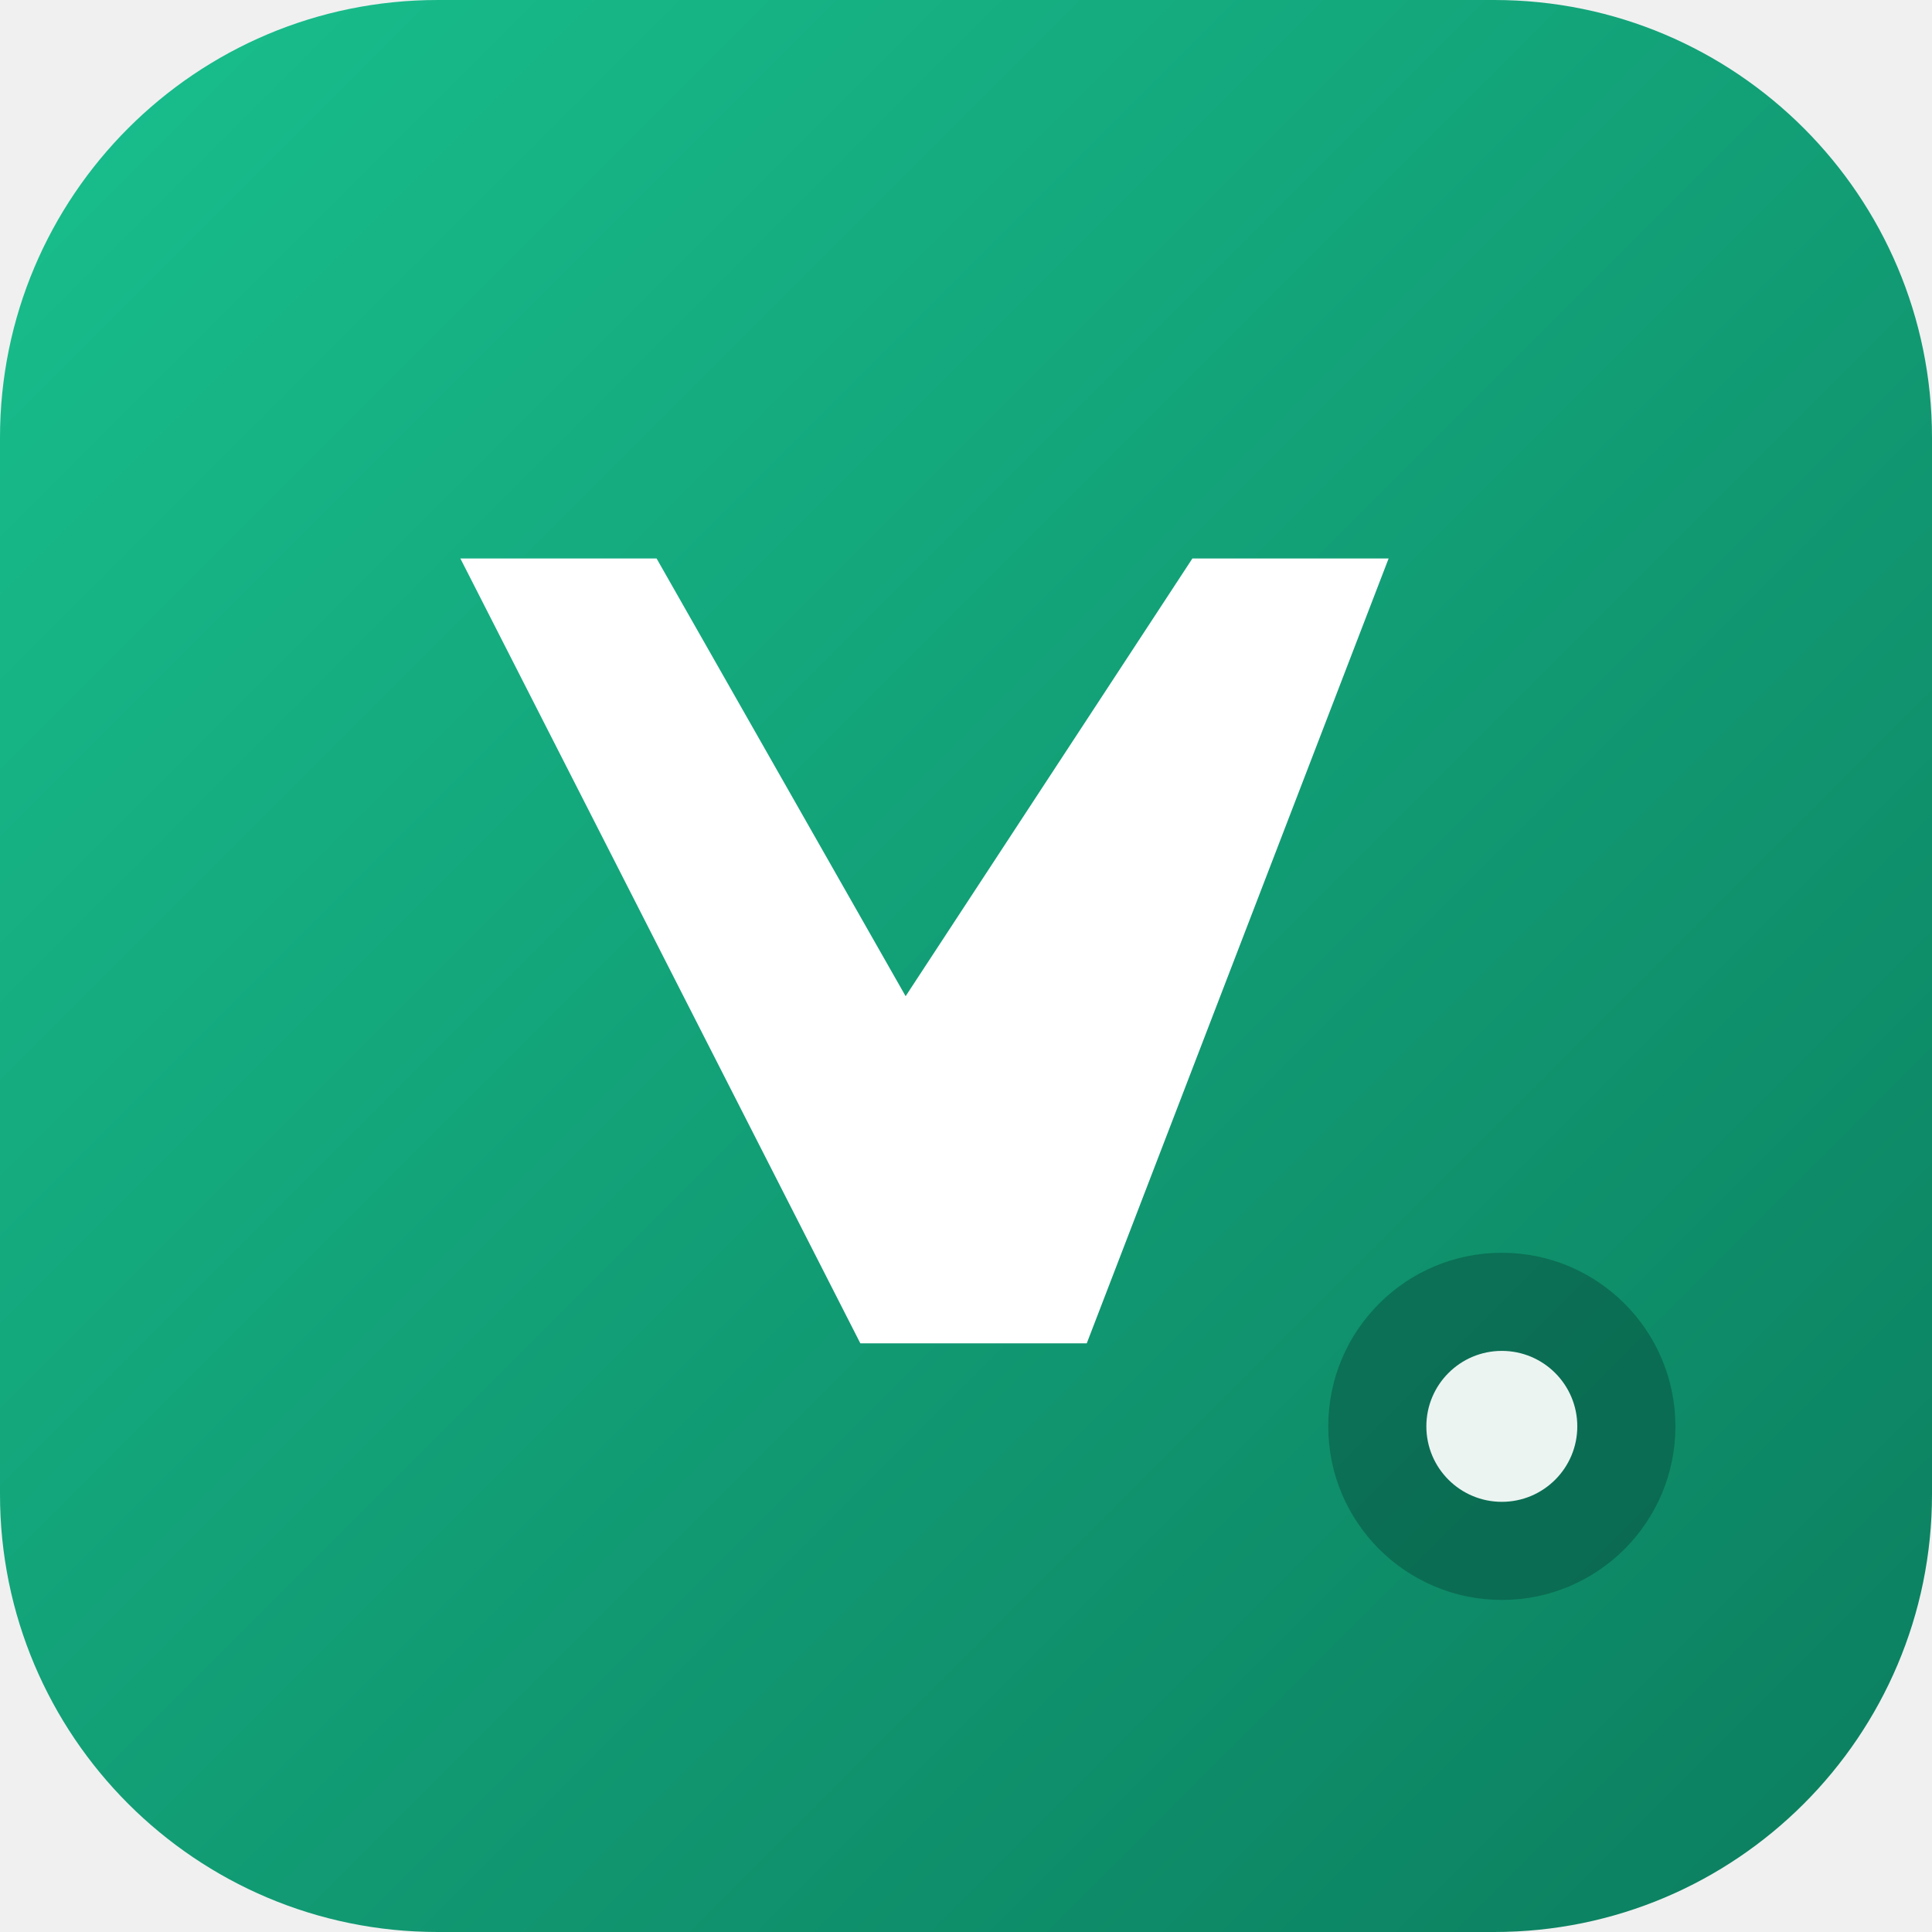
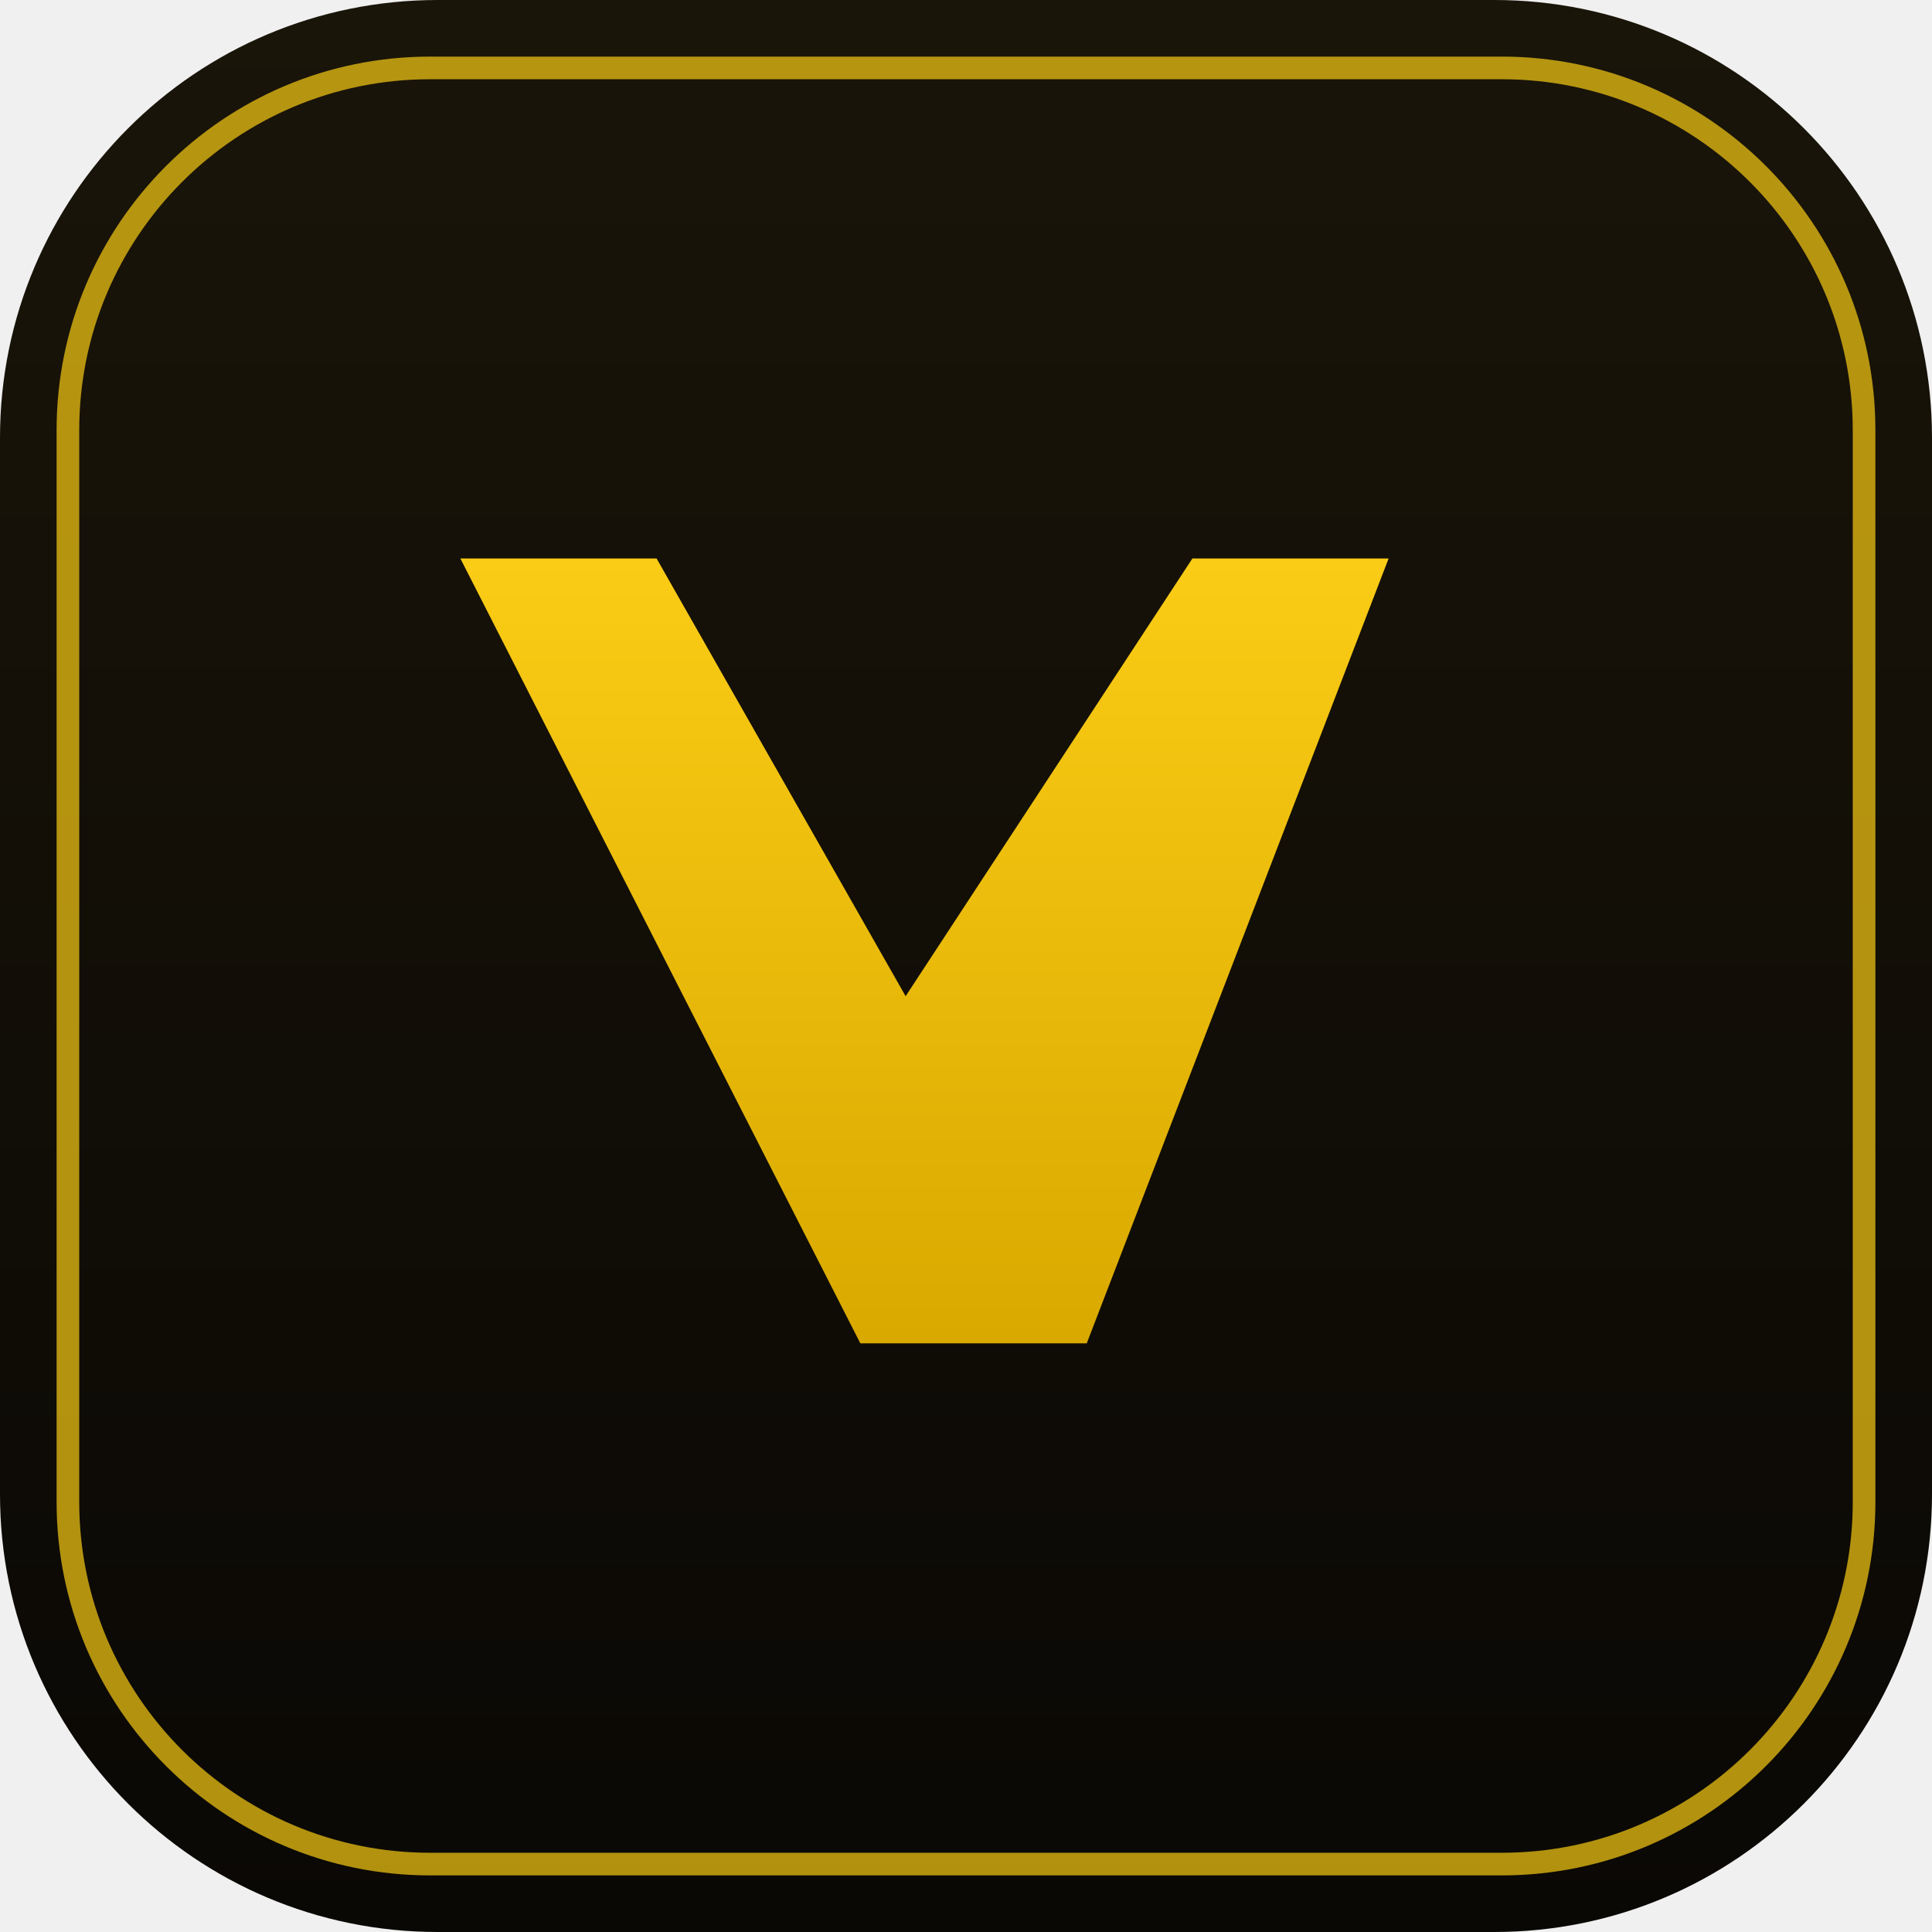
- <svg xmlns="http://www.w3.org/2000/svg" viewBox="0 0 512 512" width="512" height="512">
+ <svg xmlns="http://www.w3.org/2000/svg" viewBox="0 0 512 512" width="512" height="512" role="img" aria-label="Varnox">
  <defs>
-     <linearGradient id="g" x1="0" y1="0" x2="1" y2="1">
-       <stop offset="0" stop-color="#19C08E" />
-       <stop offset="1" stop-color="#0B7D5E" />
+     <linearGradient id="tile" x1="0" y1="0" x2="0" y2="1">
+       <stop offset="0" stop-color="#1a1509" />
+       <stop offset="1" stop-color="#0a0805" />
+     </linearGradient>
+     <linearGradient id="gold" x1="0" y1="0" x2="0" y2="1">
+       <stop offset="0" stop-color="#facc15" />
+       <stop offset="1" stop-color="#d9a900" />
    </linearGradient>
  </defs>
-   <rect x="0" y="0" width="512" height="512" rx="116" fill="url(#g)" />
-   <path d="M122 148h52l66 116 76-116h52l-80 208h-60z" fill="#ffffff" />
-   <circle cx="398" cy="378" r="46" fill="#04352A" opacity="0.35" />
-   <circle cx="398" cy="378" r="20" fill="#ffffff" opacity="0.92" />
+   <rect width="512" height="512" rx="116" fill="url(#tile)" />
+   <rect x="18" y="18" width="476" height="476" rx="96" fill="none" stroke="#facc15" stroke-opacity="0.7" stroke-width="6" />
+   <polygon points="122,148 174,148 240,264 316,148 368,148 288,356 228,356" fill="url(#gold)" />
</svg>
